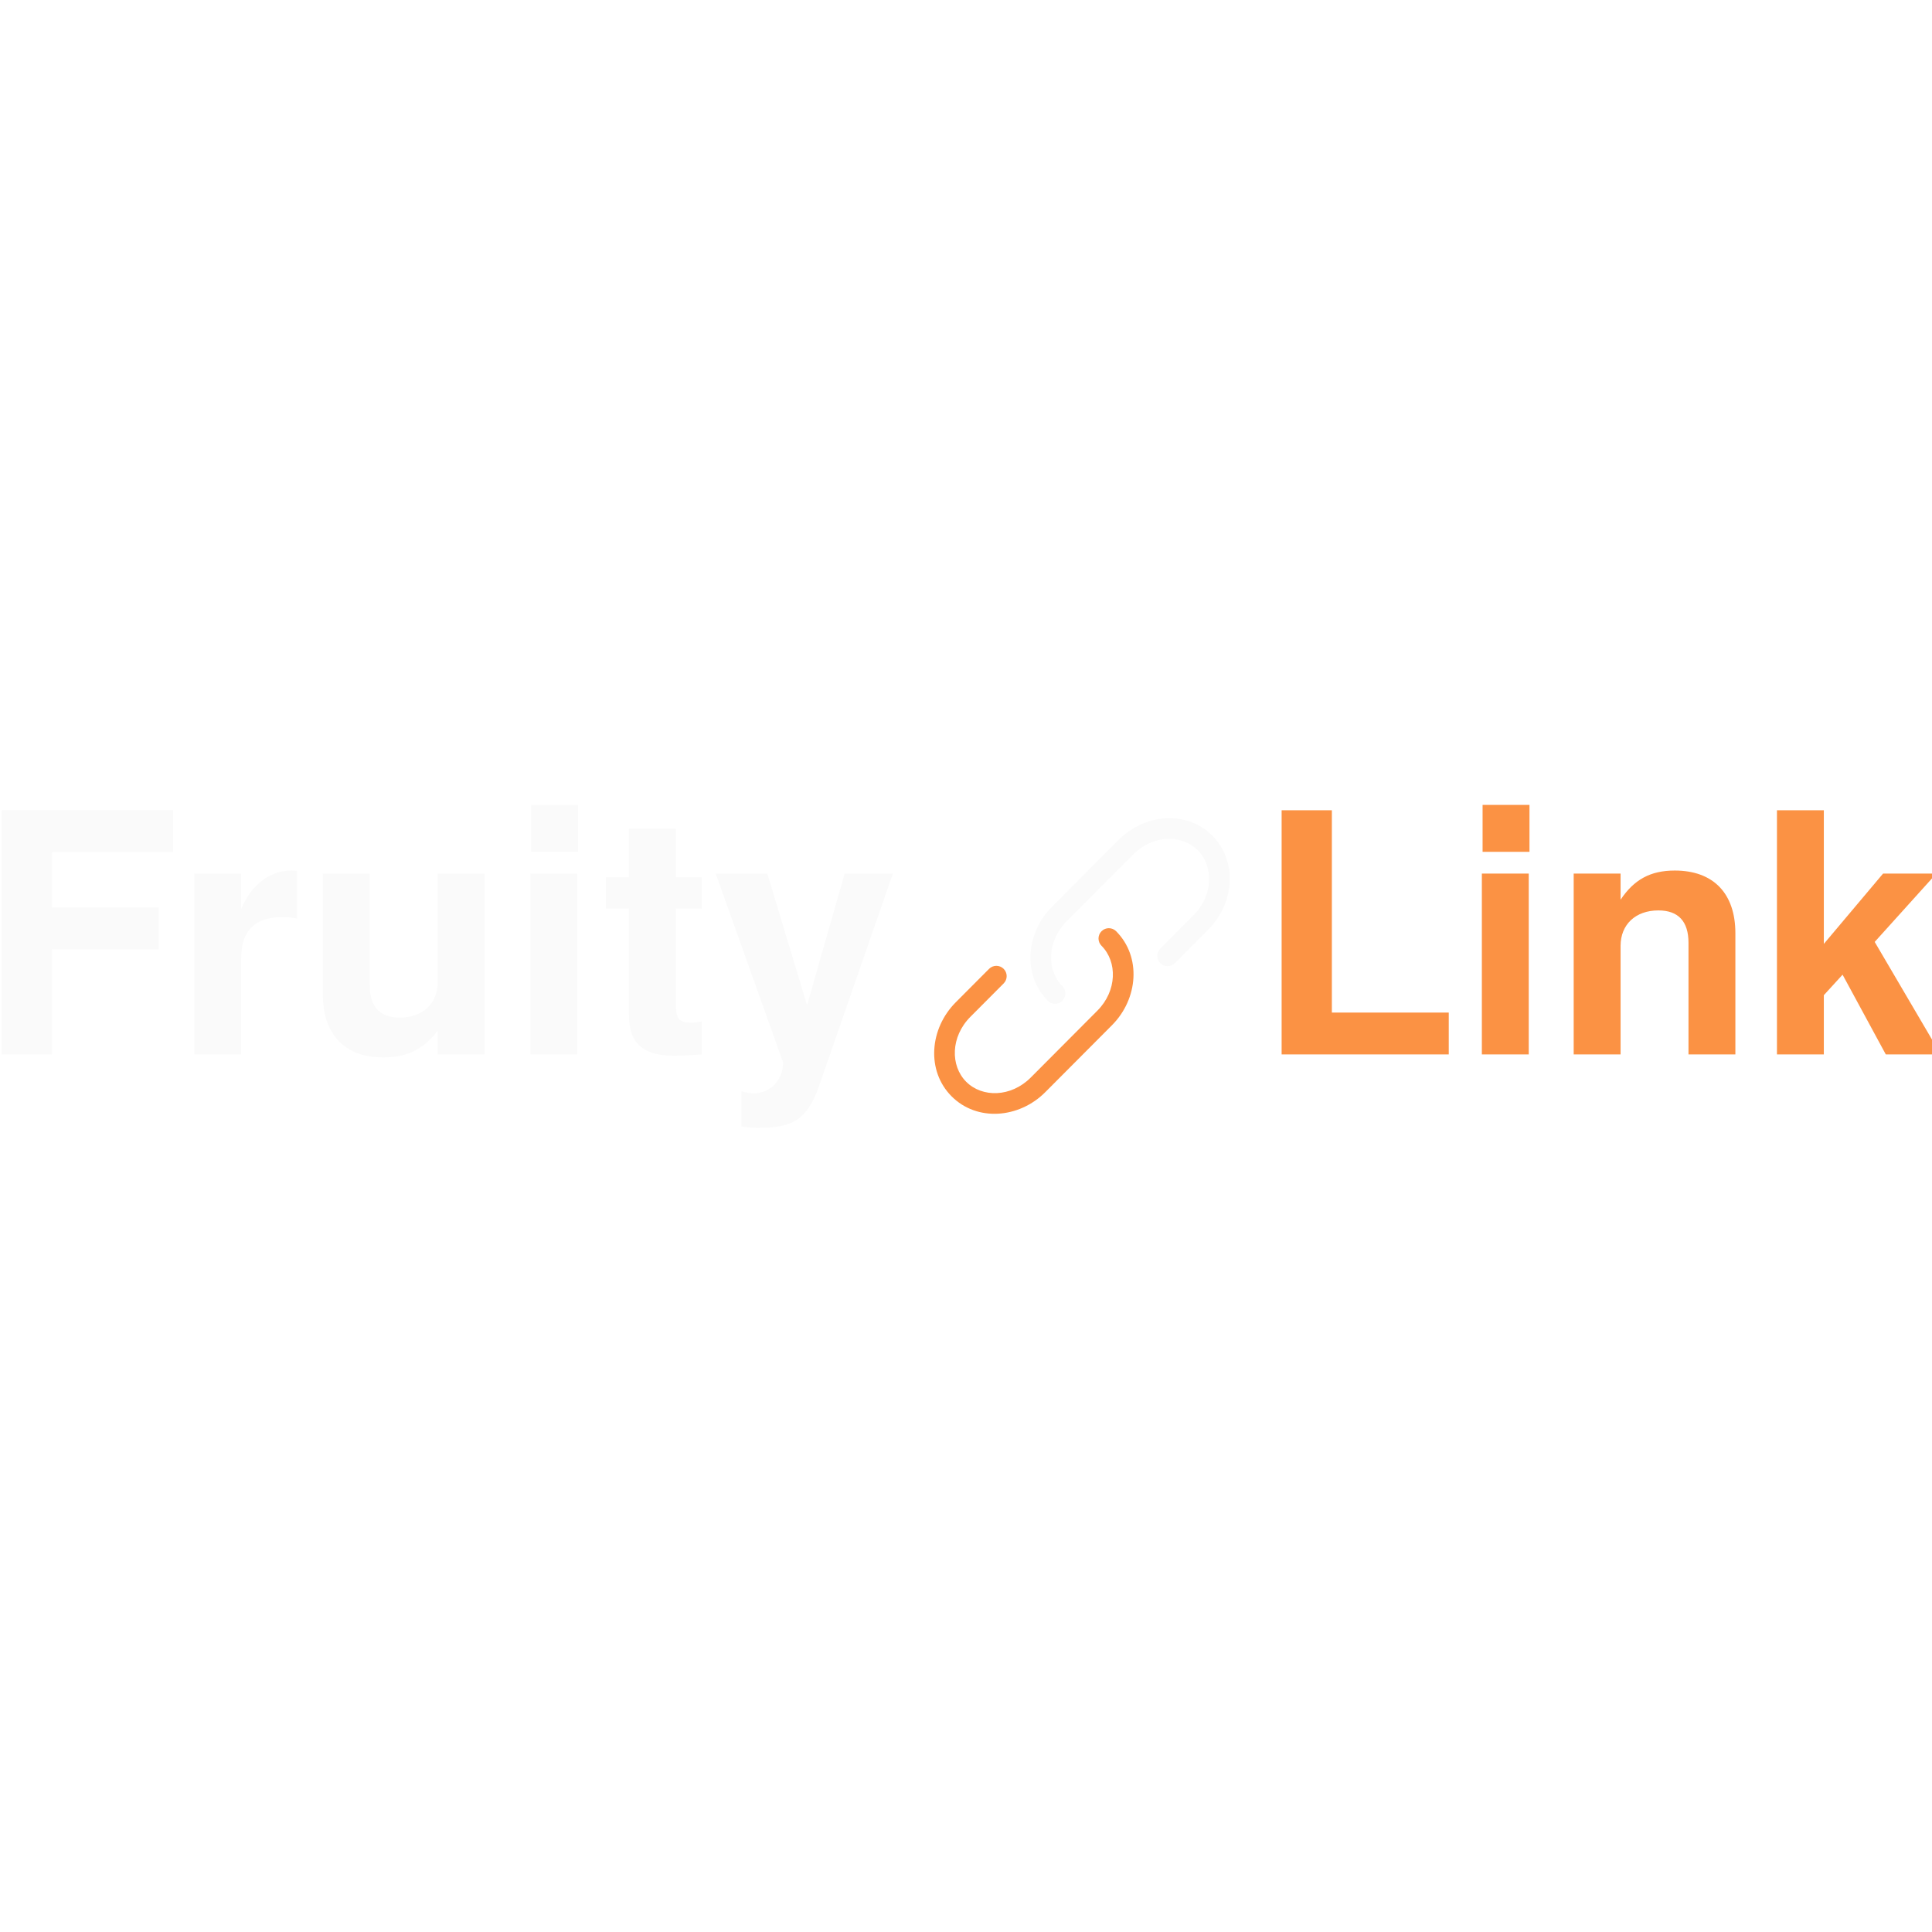
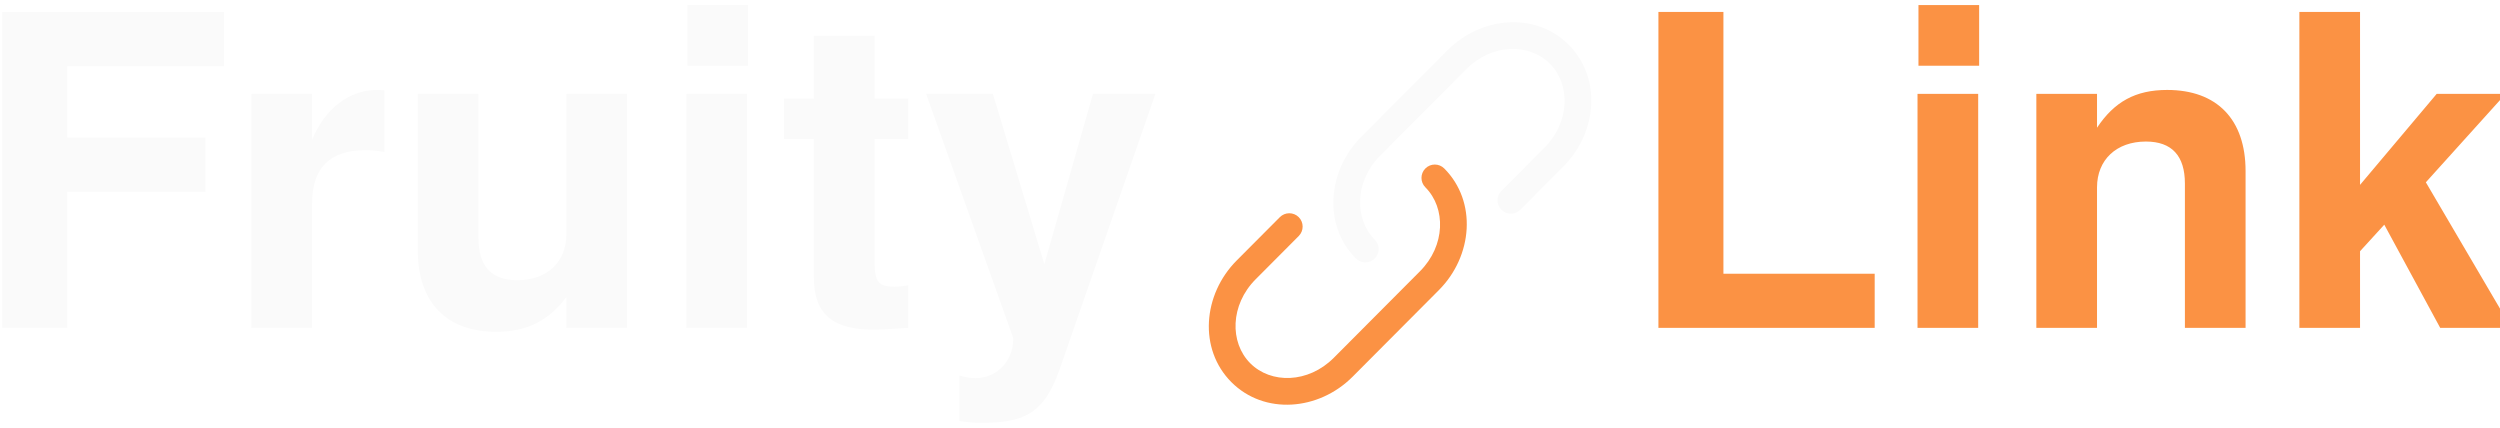
- <svg xmlns="http://www.w3.org/2000/svg" width="100%" height="100%" viewBox="0 0 1000 1000" version="1.1" xml:space="preserve" style="fill-rule:evenodd;clip-rule:evenodd;stroke-linejoin:round;stroke-miterlimit:2;">
-   <g transform="matrix(3.466805,0,0,3.466805,-670.4725,-2337.208)">
-     <text x="189.948px" y="831.593px" style="font-family:'HelveticaNeue-Bold', 'Helvetica Neue';font-weight:700;font-size:50px;fill:rgb(250,250,250);">Fruity</text>
-     <g transform="matrix(50,0,0,50,481.6478,831.5927)">
+ <svg xmlns="http://www.w3.org/2000/svg" width="100%" height="100%" viewBox="0 0 1000 171" version="1.1" xml:space="preserve" style="fill-rule:evenodd;clip-rule:evenodd;stroke-linejoin:round;stroke-miterlimit:2;">
+   <g transform="matrix(1,0,0,1,0,-414.6123)">
+     <g transform="matrix(3.466805,0,0,3.466805,-670.4725,-2337.208)">
+       <text x="189.948px" y="831.593px" style="font-family:'HelveticaNeue-Bold', 'Helvetica Neue';font-weight:700;font-size:50px;fill:rgb(250,250,250);">Fruity</text>
+       <g transform="matrix(50,0,0,50,481.6478,831.5927)">
+             </g>
+       <text x="380.748px" y="831.593px" style="font-family:'HelveticaNeue-Bold', 'Helvetica Neue';font-weight:700;font-size:50px;fill:rgb(251,146,68);">Link</text>
+     </g>
+     <g transform="matrix(0.051233,0,0,0.051233,560.0257,500)">
+       <g transform="matrix(1,0,0,1,-1666.667,-1666.667)">
+         <g transform="matrix(138.8889,0,0,138.8889,0,0)">
+           <path d="M15.729,3.884C17.163,2.444 19.261,2.414 20.422,3.58C21.586,4.748 21.555,6.859 20.119,8.3L17.696,10.733C17.403,11.027 17.404,11.502 17.698,11.794C17.991,12.086 18.466,12.085 18.758,11.792L21.182,9.359C23.093,7.44 23.333,4.377 21.485,2.521C19.635,0.664 16.578,0.906 14.666,2.825L9.818,7.692C7.907,9.611 7.667,12.674 9.515,14.529C9.808,14.823 10.282,14.824 10.576,14.531C10.869,14.239 10.87,13.764 10.578,13.471C9.414,12.303 9.446,10.191 10.881,8.75L15.729,3.884Z" style="fill:rgb(250,250,250);fill-rule:nonzero;" />
        </g>
-     <text x="380.748px" y="831.593px" style="font-family:'HelveticaNeue-Bold', 'Helvetica Neue';font-weight:700;font-size:50px;fill:rgb(251,146,68);">Link</text>
-   </g>
-   <g transform="matrix(0.051233,0,0,0.051233,560.0257,500)">
-     <g transform="matrix(1,0,0,1,-1666.667,-1666.667)">
-       <g transform="matrix(138.8889,0,0,138.8889,0,0)">
-         <path d="M15.729,3.884C17.163,2.444 19.261,2.414 20.422,3.58C21.586,4.748 21.555,6.859 20.119,8.3L17.696,10.733C17.403,11.027 17.404,11.502 17.698,11.794C17.991,12.086 18.466,12.085 18.758,11.792L21.182,9.359C23.093,7.44 23.333,4.377 21.485,2.521C19.635,0.664 16.578,0.906 14.666,2.825L9.818,7.692C7.907,9.611 7.667,12.674 9.515,14.529C9.808,14.823 10.282,14.824 10.576,14.531C10.869,14.239 10.87,13.764 10.578,13.471C9.414,12.303 9.446,10.191 10.881,8.75L15.729,3.884Z" style="fill:rgb(250,250,250);fill-rule:nonzero;" />
-       </g>
-       <g transform="matrix(138.8889,0,0,138.8889,0,0)">
-         <path d="M14.485,9.471C14.193,9.177 13.718,9.176 13.424,9.469C13.131,9.761 13.13,10.236 13.422,10.529C14.586,11.697 14.555,13.809 13.119,15.25L8.272,20.116C6.837,21.556 4.739,21.586 3.578,20.42C2.414,19.252 2.446,17.141 3.881,15.7L6.305,13.267C6.597,12.973 6.596,12.498 6.303,12.206C6.009,11.914 5.534,11.915 5.242,12.208L2.818,14.641C0.907,16.56 0.667,19.623 2.515,21.479C4.366,23.337 7.422,23.094 9.334,21.175L14.182,16.308C16.093,14.389 16.333,11.326 14.485,9.471Z" style="fill:rgb(251,146,68);fill-rule:nonzero;" />
+         <g transform="matrix(138.8889,0,0,138.8889,0,0)">
+           <path d="M14.485,9.471C14.193,9.177 13.718,9.176 13.424,9.469C13.131,9.761 13.13,10.236 13.422,10.529C14.586,11.697 14.555,13.809 13.119,15.25L8.272,20.116C6.837,21.556 4.739,21.586 3.578,20.42C2.414,19.252 2.446,17.141 3.881,15.7L6.305,13.267C6.597,12.973 6.596,12.498 6.303,12.206C6.009,11.914 5.534,11.915 5.242,12.208L2.818,14.641C0.907,16.56 0.667,19.623 2.515,21.479C4.366,23.337 7.422,23.094 9.334,21.175L14.182,16.308C16.093,14.389 16.333,11.326 14.485,9.471Z" style="fill:rgb(251,146,68);fill-rule:nonzero;" />
+         </g>
      </g>
    </g>
  </g>
</svg>
